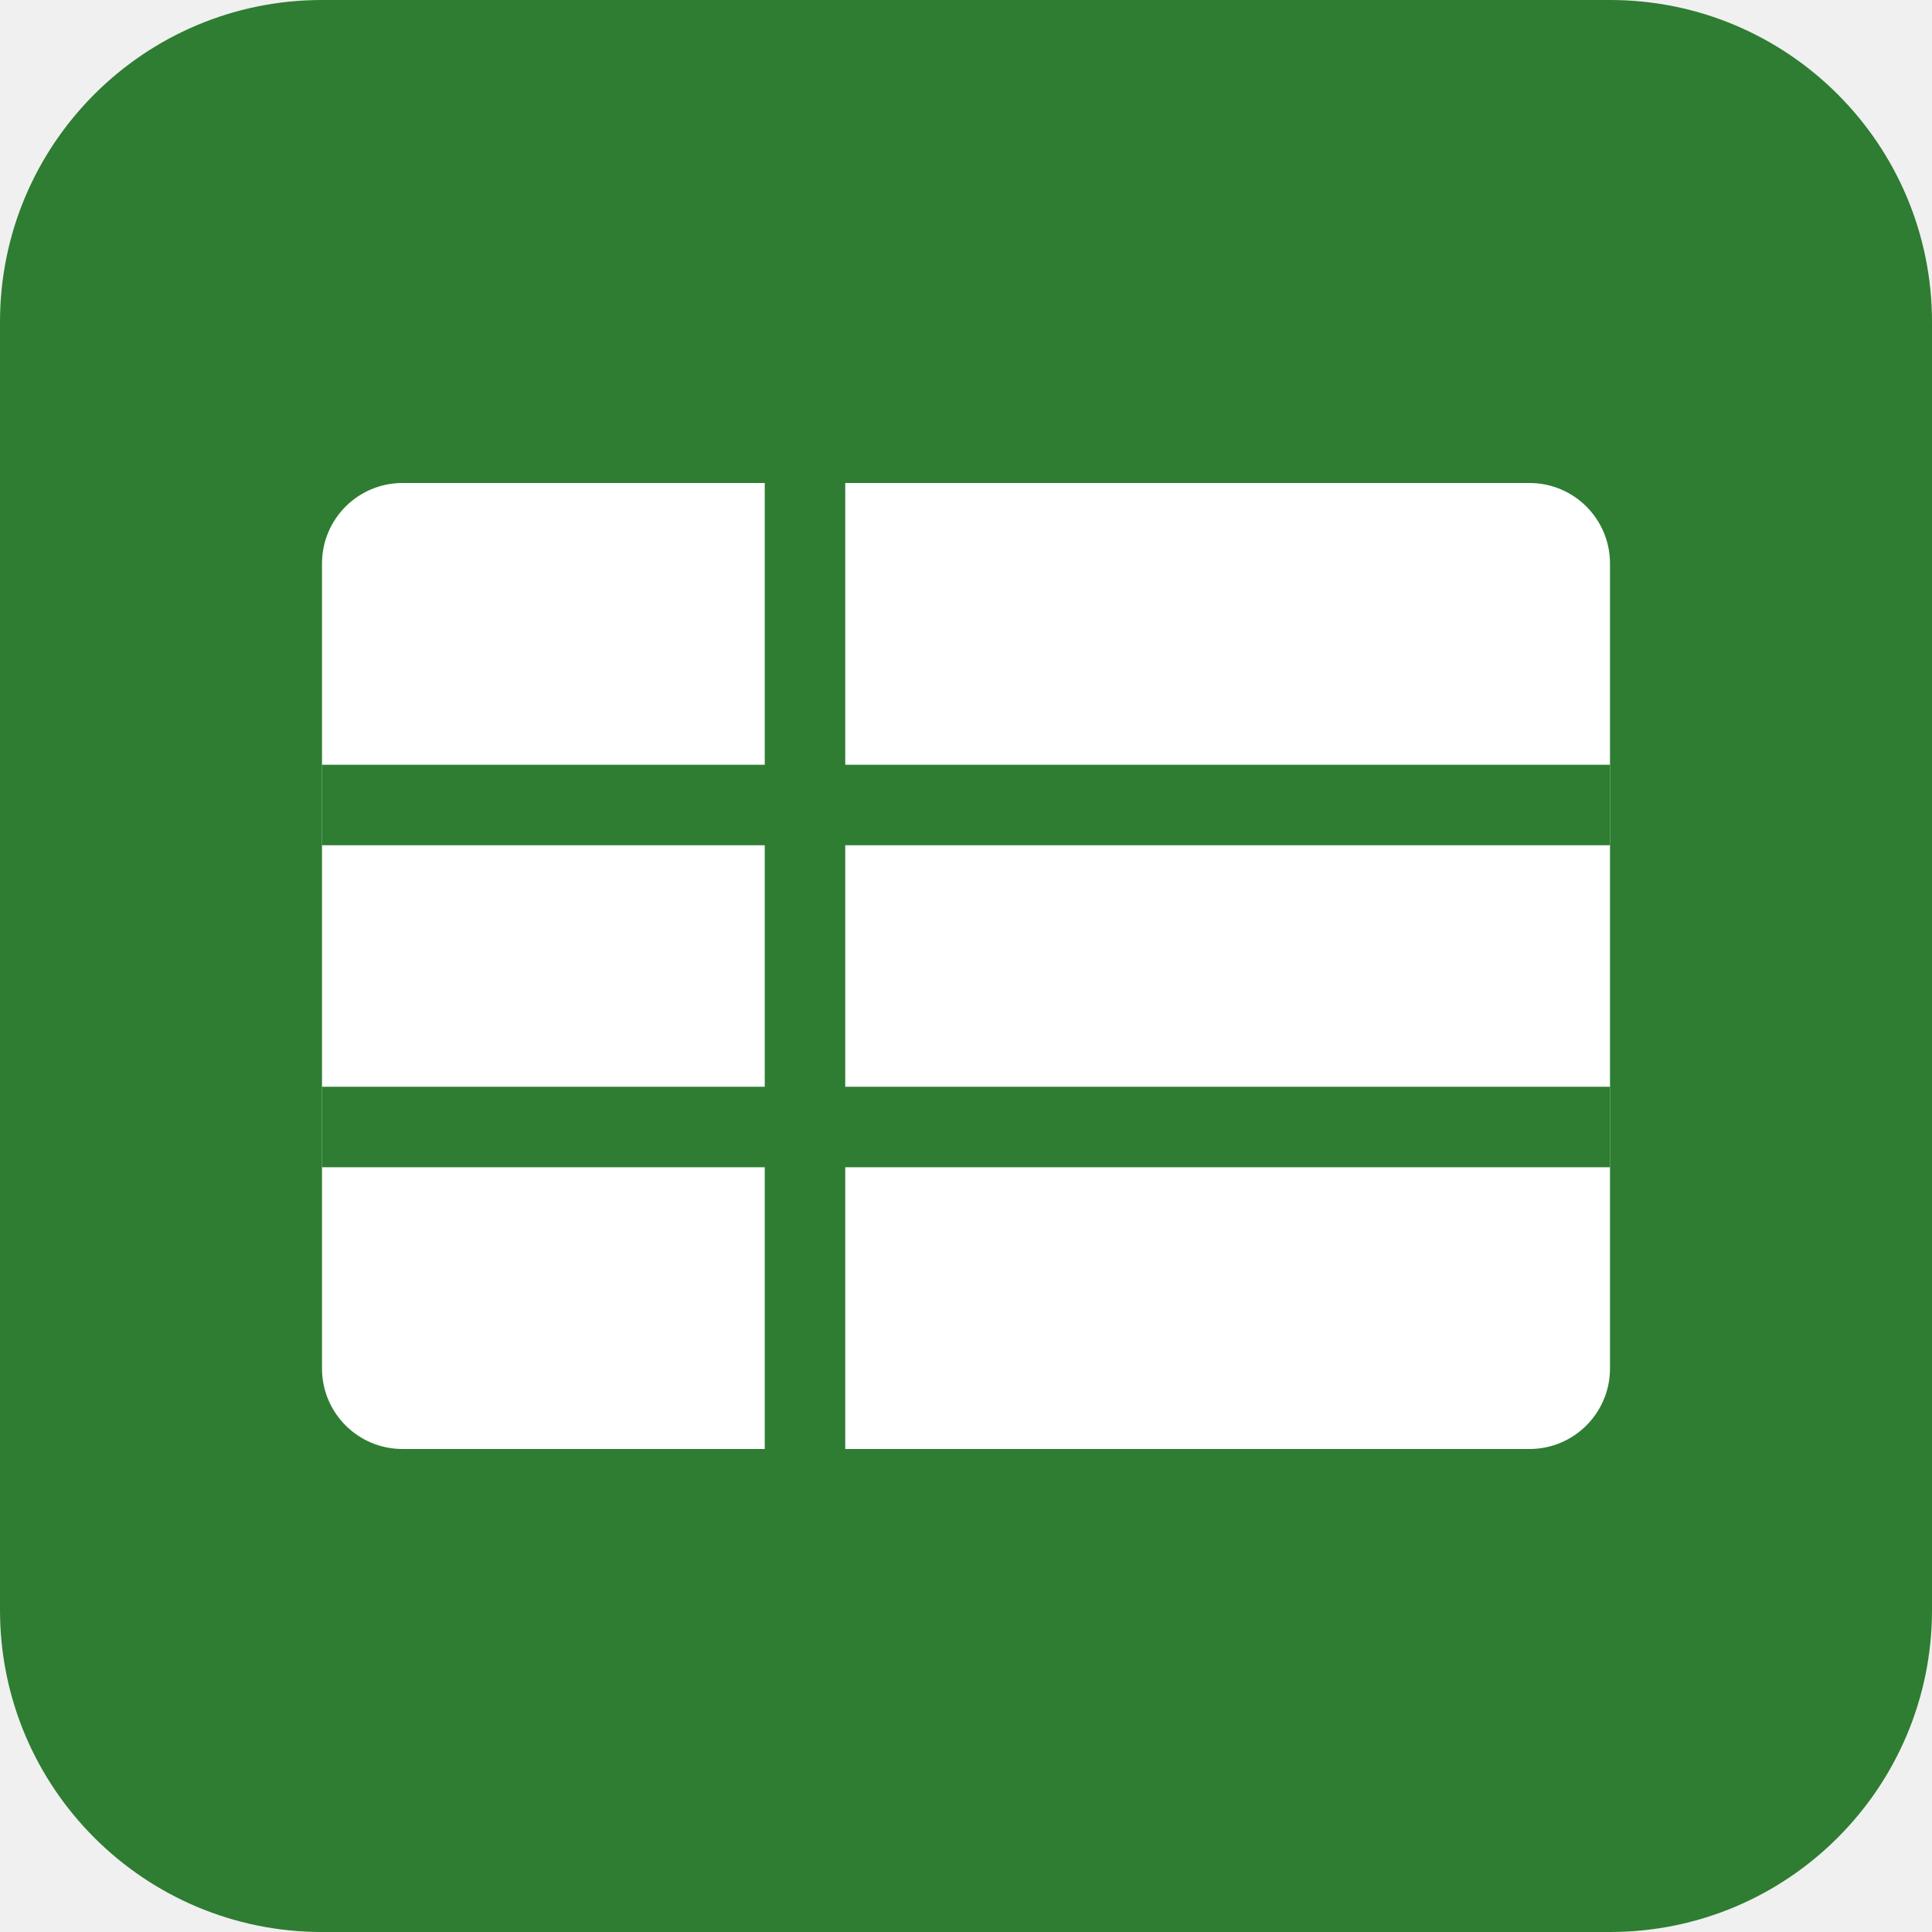
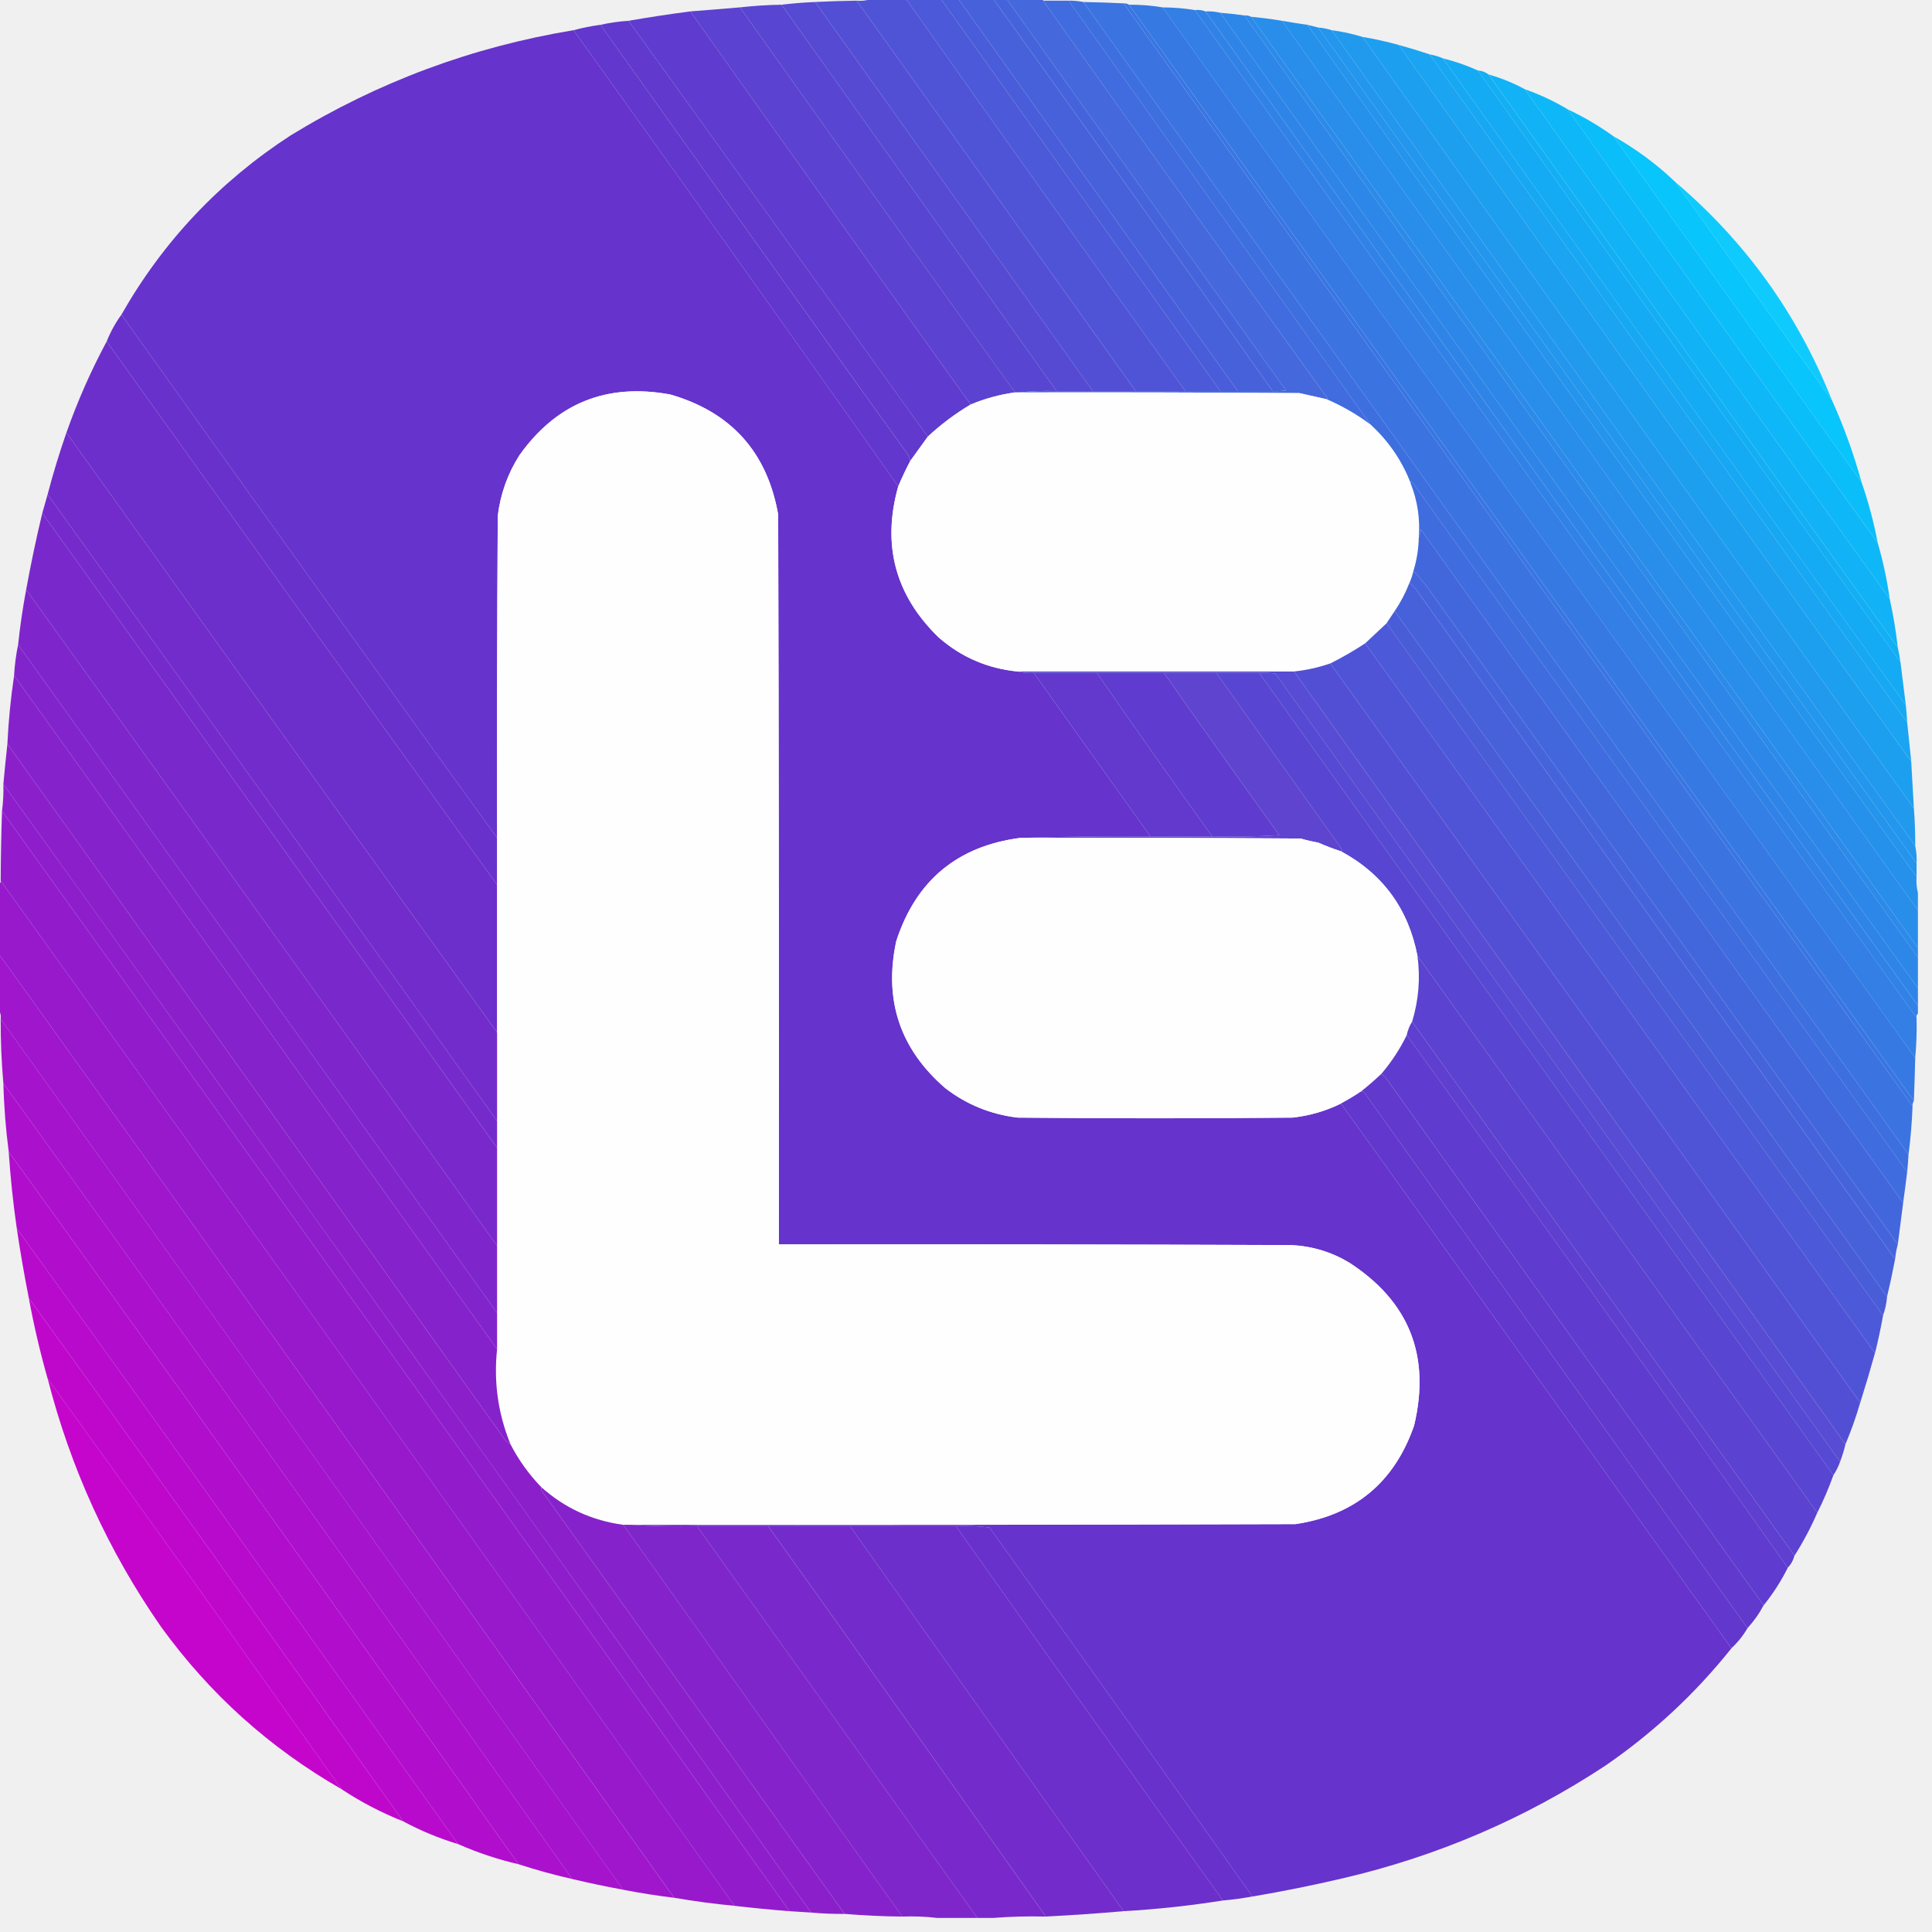
- <svg xmlns="http://www.w3.org/2000/svg" width="24" height="24" viewBox="0 0 24 24">
-   <rect width="24" height="24" rx="4" fill="#2E7D32" />
-   <rect x="4" y="6" width="16" height="12" rx="1" fill="white" />
-   <line x1="4" y1="10" x2="20" y2="10" stroke="#2E7D32" />
-   <line x1="4" y1="14" x2="20" y2="14" stroke="#2E7D32" />
-   <line x1="10" y1="6" x2="10" y2="18" stroke="#2E7D32" />
+ <svg xmlns="http://www.w3.org/2000/svg" version="1.1" width="80px" height="80px" style="shape-rendering:geometricPrecision; text-rendering:geometricPrecision; image-rendering:optimizeQuality; fill-rule:evenodd; clip-rule:evenodd" viewBox="0 0 80 80">
+   <g>
+     <path style="opacity:0.999" fill="#4f54d7" d="M36.028 -0.028h1.5a2440.1 2440.1 0 0 0 11.556 16.222h-2.056L35.472 0.028q0.295 0.026 0.556 -0.056" />
+   </g>
+   <g>
+     <path style="opacity:1" fill="#4c59d8" d="M37.528 -0.028h1.444l11.556 16.222h-1.444A2440.1 2440.1 0 0 1 37.528 -0.028" />
+   </g>
+   <g>
+     <path style="opacity:1" fill="#495dda" d="M38.972 -0.028h0.722Q45.473 8.086 51.25 16.194h-0.722z" />
+   </g>
+   <g>
+     <path style="opacity:1" fill="#4761db" d="M39.694 -0.028h1.444a2440.9 2440.9 0 0 1 11.556 16.222H51.25A128493.9 128493.9 0 0 1 39.694 -0.028" />
+   </g>
+   <g>
+     <path style="opacity:0.999" fill="#4564dc" d="M41.139 -0.028h0.556a8364.6 8364.6 0 0 0 11.556 16.194q-0.276 0.042 -0.556 0.028A2440.9 2440.9 0 0 0 41.139 -0.028" />
+   </g>
+   <g>
+     <path style="opacity:0.998" fill="#4568dc" d="M41.694 -0.028h1.5v0.056A2771.6 2771.6 0 0 0 54.972 16.5q-0.019 0.033 -0.056 0.028l-1.111 -0.25q-5.806 -0.042 -11.611 -0.028 0.763 -0.083 1.556 -0.056h8.944q0.279 0.014 0.556 -0.028A8364.6 8364.6 0 0 1 41.694 -0.028" />
+   </g>
+   <g>
+     <path style="opacity:0.999" fill="#534fd5" d="m35.472 0.028 11.556 16.167H45.25L33.75 0.083a48.2 48.2 0 0 1 1.722 -0.056" />
+   </g>
+   <g>
+     <path style="opacity:0.999" fill="#406cdf" d="M43.194 0.028H44.25a140390.6 140390.6 0 0 1 12.5 17.556 9.03 9.03 0 0 0 -1.833 -1.056q0.037 0.005 0.056 -0.028A2771.6 2771.6 0 0 1 43.194 0.028" />
+   </g>
+   <g>
+     <path style="opacity:0.999" fill="#3d6fdf" d="M44.25 0.028a2.74 2.74 0 0 1 0.611 0.056 33166.6 33166.6 0 0 0 34.167 47.722q-0.02 0.362 -0.056 0.722a17285.8 17285.8 0 0 1 -20.528 -28.611q-0.039 0.05 -0.028 0.111 -0.541 -1.412 -1.667 -2.444a140390.6 140390.6 0 0 0 -12.5 -17.556" />
+   </g>
+   <g>
+     <path style="opacity:0.999" fill="#3b73e1" d="M44.861 0.083q0.834 0.015 1.667 0.056a19940.4 19940.4 0 0 0 32.667 45.667 21.9 21.9 0 0 1 -0.167 2A33166.6 33166.6 0 0 1 44.861 0.083" />
+   </g>
+   <g>
+     <path style="opacity:0.998" fill="#564ad3" d="m33.75 0.083 11.5 16.111h-1.5a116880.7 116880.7 0 0 0 -11.389 -16A18.2 18.2 0 0 1 33.75 0.083" />
+   </g>
+   <g>
+     <path style="opacity:0.999" fill="#3976e3" d="M46.528 0.139q0.122 -0.006 0.222 0.056a19954.8 19954.8 0 0 0 32.5 45.389 0.385 0.385 0 0 0 -0.056 0.222A19940.4 19940.4 0 0 1 46.528 0.139" />
+   </g>
+   <g>
+     <path style="opacity:0.999" fill="#5846d2" d="M32.361 0.194q5.697 8.002 11.389 16 -0.793 -0.027 -1.556 0.056h-0.167A3813 3813 0 0 1 30.639 0.306a17.5 17.5 0 0 1 1.722 -0.111" />
+   </g>
+   <g>
+     <path style="opacity:0.999" fill="#3679e3" d="M46.75 0.194q0.711 -0.003 1.389 0.111a18335.7 18335.7 0 0 0 31.167 43.5 125.5 125.5 0 0 1 -0.056 1.778 19954.8 19954.8 0 0 1 -32.5 -45.389" />
+   </g>
+   <g>
+     <path style="opacity:0.999" fill="#5b42d0" d="M30.639 0.306A3813 3813 0 0 0 42.028 16.25a7.37 7.37 0 0 0 -1.833 0.5A3970.4 3970.4 0 0 1 28.583 0.472a192.3 192.3 0 0 0 2.056 -0.167" />
+   </g>
+   <g>
+     <path style="opacity:0.999" fill="#337fe5" d="M48.139 0.306q0.673 0.001 1.333 0.111a25033.8 25033.8 0 0 0 29.889 41.722 14.1 14.1 0 0 1 -0.056 1.667 18335.7 18335.7 0 0 1 -31.167 -43.5" />
+   </g>
+   <g>
+     <path style="opacity:0.998" fill="#3082e6" d="M49.472 0.417q0.24 -0.026 0.444 0.056a16423.2 16423.2 0 0 0 29.5 41.167v0.333c-0.05 0.039 -0.069 0.095 -0.056 0.167A25033.8 25033.8 0 0 1 49.472 0.417" />
+   </g>
+   <g>
+     <path style="opacity:0.998" fill="#2f84e7" d="M49.917 0.472a2.2 2.2 0 0 1 0.611 0.056 8123.4 8123.4 0 0 0 28.889 40.389v0.722a16423.2 16423.2 0 0 1 -29.5 -41.167" />
+   </g>
+   <g>
+     <path style="opacity:0.998" fill="#2d87e8" d="M50.528 0.528q0.502 0.042 1 0.111a14540.2 14540.2 0 0 0 27.889 39v1.278A8127.1 8127.1 0 0 1 50.528 0.528" />
+   </g>
+   <g>
+     <path style="opacity:0.999" fill="#5f3ccf" d="M28.583 0.472A3970.4 3970.4 0 0 0 40.194 16.75a10.3 10.3 0 0 0 -1.778 1.333L26.028 0.861a59.7 59.7 0 0 1 2.556 -0.389" />
+   </g>
+   <g>
+     <path style="opacity:0.998" fill="#2c8ae9" d="M51.528 0.639q0.149 -0.011 0.278 0.056a690063.8 690063.8 0 0 0 27.611 38.556v0.389a14540.2 14540.2 0 0 1 -27.889 -39" />
+   </g>
+   <g>
+     <path style="opacity:0.998" fill="#298dea" d="M51.806 0.694q0.642 0.06 1.278 0.167a20309.8 20309.8 0 0 0 26.333 36.833V39.25A654960.2 654960.2 0 0 1 51.806 0.694" />
+   </g>
+   <g>
+     <path style="opacity:0.999" fill="#6139cd" d="m26.028 0.861 12.389 17.222a365.9 365.9 0 0 0 -0.722 1 0.96 0.96 0 0 0 -0.194 -0.389A5696.1 5696.1 0 0 1 24.861 1.028a7.6 7.6 0 0 1 1.167 -0.167" />
+   </g>
+   <g>
+     <path style="opacity:0.998" fill="#2691eb" d="M53.083 0.861a31.3 31.3 0 0 0 1.056 0.167 6198.6 6198.6 0 0 0 25.222 35.278c-0.018 0.233 0.001 0.456 0.056 0.667v0.722A20309.8 20309.8 0 0 1 53.083 0.861" />
+   </g>
+   <g>
+     <path style="opacity:0.999" fill="#6237cd" d="M24.861 1.028A5696.1 5696.1 0 0 0 37.5 18.695a0.96 0.96 0 0 1 0.194 0.389 13.6 13.6 0 0 0 -0.5 1.056A3306.9 3306.9 0 0 0 23.75 1.25a8.6 8.6 0 0 1 1.111 -0.222" />
+   </g>
+   <g>
+     <path style="opacity:0.998" fill="#2494ec" d="m54.139 1.028 0.444 0.111A17220.2 17220.2 0 0 0 79.361 35.75v0.556A6198.6 6198.6 0 0 1 54.139 1.028" />
+   </g>
+   <g>
+     <path style="opacity:0.998" fill="#2396ed" d="M54.583 1.139q0.287 0.024 0.556 0.111a8383.1 8383.1 0 0 0 24.167 33.778 2.9 2.9 0 0 1 0.056 0.722A17220.2 17220.2 0 0 1 54.583 1.139" />
+   </g>
+   <g>
+     <path style="opacity:0.999" fill="#6633cc" d="M23.75 1.25a3306.9 3306.9 0 0 1 13.444 18.889q-1.023 3.632 1.667 6.25 1.407 1.233 3.278 1.417 0.317 0.082 0.667 0.056l4.833 6.778a130.7 130.7 0 0 0 -5.389 0.056q-3.914 0.511 -5.139 4.278 -0.783 3.652 2.028 6.083 1.326 1.023 3 1.222 5.694 0.056 11.389 0 1.057 -0.119 2 -0.583l16.167 22.556c-1.499 1.879 -3.241 3.499 -5.222 4.861q-5.013 3.302 -10.889 4.667a59.9 59.9 0 0 1 -3.722 0.75 3742.7 3742.7 0 0 0 -10.889 -15.278 8.7 8.7 0 0 0 -1.389 -0.056H28.861q-1.376 0.028 -2.722 -0.056 13.75 0.014 27.5 -0.028 3.691 -0.552 4.917 -4.083c0.69 -2.894 -0.208 -5.145 -2.694 -6.75q-1.098 -0.657 -2.389 -0.722 -10.611 -0.042 -21.222 -0.028 0.014 -15.111 -0.028 -30.222 -0.686 -3.881 -4.472 -4.972 -3.944 -0.723 -6.25 2.528 -0.725 1.148 -0.889 2.5 -0.042 6.667 -0.028 13.333A4469.8 4469.8 0 0 1 5.028 13.028q2.592 -4.55 7 -7.417 5.422 -3.322 11.722 -4.361" />
+   </g>
+   <g>
+     <path style="opacity:0.998" fill="#219aee" d="M55.139 1.25q0.66 0.087 1.278 0.278A9758.2 9758.2 0 0 0 79.25 33.472c0.041 0.517 0.059 1.036 0.056 1.556A8383.1 8383.1 0 0 1 55.139 1.25" />
+   </g>
+   <g>
+     <path style="opacity:0.998" fill="#1d9ff0" d="M56.417 1.528a14.6 14.6 0 0 1 1.5 0.333 6603 6603 0 0 0 21.222 29.667c0.037 0.648 0.074 1.296 0.111 1.944A9758.2 9758.2 0 0 1 56.417 1.528" />
+   </g>
+   <g>
+     <path style="opacity:0.998" fill="#1aa4f1" d="M57.917 1.861a26.1 26.1 0 0 1 1.278 0.389 5740.1 5740.1 0 0 0 19.778 27.667q0.088 0.805 0.167 1.611A6603 6603 0 0 1 57.917 1.861" />
+   </g>
+   <g>
+     <path style="opacity:0.999" fill="#17a8f3" d="M59.194 2.25q0.296 0.053 0.556 0.167a5270 5270 0 0 0 19.167 26.778q0.036 0.36 0.056 0.722A5740.1 5740.1 0 0 1 59.195 2.25" />
+   </g>
+   <g>
+     <path style="opacity:0.997" fill="#15abf4" d="M59.75 2.417a8.3 8.3 0 0 1 1.444 0.5 5733.8 5733.8 0 0 0 17.5 24.5c0.074 0.593 0.148 1.185 0.222 1.778A5270 5270 0 0 1 59.75 2.417" />
+   </g>
+   <g>
+     <path style="opacity:0.997" fill="#13aff5" d="M61.194 2.917q0.254 0.019 0.444 0.167a5378.9 5378.9 0 0 0 16.944 23.722 6 6 0 0 1 0.111 0.611 5733.8 5733.8 0 0 1 -17.5 -24.5" />
+   </g>
+   <g>
+     <path style="opacity:0.996" fill="#10b2f6" d="M61.639 3.083q0.789 0.226 1.5 0.611A3345.1 3345.1 0 0 0 78.25 24.806a18.8 18.8 0 0 1 0.333 2A5378.9 5378.9 0 0 1 61.639 3.083" />
+   </g>
+   <g>
+     <path style="opacity:0.996" fill="#0db8f8" d="M63.139 3.694a9.74 9.74 0 0 1 1.778 0.833A3116.6 3116.6 0 0 0 77.75 22.472q0.333 1.139 0.5 2.333A3345.1 3345.1 0 0 1 63.139 3.694" />
+   </g>
+   <g>
+     <path style="opacity:0.993" fill="#09befa" d="M64.917 4.528a12 12 0 0 1 1.889 1.111q5.14 7.17 10.278 14.333a17.7 17.7 0 0 1 0.667 2.5A3116.6 3116.6 0 0 1 64.917 4.528" />
+   </g>
+   <g>
+     <path style="opacity:0.986" fill="#05c4fc" d="M66.806 5.639a12.74 12.74 0 0 1 2.556 1.889 1196.2 1196.2 0 0 0 6.5 9.056 23.06 23.06 0 0 1 1.222 3.389A93758.1 93758.1 0 0 1 66.806 5.639" />
+   </g>
+   <g>
+     <path style="opacity:0.941" fill="#01c9fe" d="M69.361 7.528q4.376 3.711 6.5 9.056a1196.2 1196.2 0 0 1 -6.5 -9.056" />
+   </g>
+   <g>
+     <path style="opacity:0.999" fill="#6931cc" d="M5.028 13.028a4469.8 4469.8 0 0 0 15.556 21.667v1.944a7633.8 7633.8 0 0 1 -16.167 -22.5q0.239 -0.598 0.611 -1.111" />
+   </g>
+   <g>
+     <path style="opacity:0.999" fill="#6d2fcb" d="M4.417 14.139a7633.8 7633.8 0 0 0 16.167 22.5V42.75A9295.7 9295.7 0 0 1 2.75 17.917a26.74 26.74 0 0 1 1.667 -3.778" />
+   </g>
+   <g>
+     <path style="opacity:1" fill="#fefefe" d="M26.139 63.139h-0.333q-1.94 -0.262 -3.389 -1.556c-0.516 -0.533 -0.941 -1.126 -1.278 -1.778q-0.774 -1.893 -0.556 -3.944V34.694q-0.014 -6.667 0.028 -13.333 0.164 -1.352 0.889 -2.5 2.306 -3.251 6.25 -2.528 3.786 1.091 4.472 4.972 0.042 15.111 0.028 30.222 10.611 -0.014 21.222 0.028 1.291 0.065 2.389 0.722c2.486 1.605 3.384 3.856 2.694 6.75q-1.226 3.532 -4.917 4.083 -13.75 0.042 -27.5 0.028" />
+   </g>
+   <g>
+     <path style="opacity:1" fill="#fefefe" d="M42.028 16.25h0.167q5.806 -0.014 11.611 0.028l1.111 0.25a9.03 9.03 0 0 1 1.833 1.056q1.126 1.032 1.667 2.444 0.419 1.07 0.333 2.222a5.07 5.07 0 0 1 -0.222 1.389 2.74 2.74 0 0 1 -0.167 0.5 5.83 5.83 0 0 1 -0.611 1.167q-0.169 0.252 -0.333 0.5 -0.447 0.419 -0.889 0.833a14.1 14.1 0 0 1 -1.444 0.833 6.78 6.78 0 0 1 -1.5 0.333H42.139q-1.871 -0.183 -3.278 -1.417 -2.69 -2.618 -1.667 -6.25a13.6 13.6 0 0 1 0.5 -1.056 365.9 365.9 0 0 1 0.722 -1 10.3 10.3 0 0 1 1.778 -1.333 7.37 7.37 0 0 1 1.833 -0.5" />
+   </g>
+   <g>
+     <path style="opacity:0.999" fill="#722ccb" d="M2.75 17.917A9295.7 9295.7 0 0 0 20.583 42.75v3.667A10115.3 10115.3 0 0 0 1.972 20.472a33.8 33.8 0 0 1 0.778 -2.556" />
+   </g>
+   <g>
+     <path style="opacity:0.999" fill="#3f6cdf" d="M78.972 48.528q-0.078 0.64 -0.167 1.278a10871.6 10871.6 0 0 1 -19.972 -27.889q-0.016 0.184 -0.083 0.333 0.086 -1.153 -0.333 -2.222a0.136 0.136 0 0 1 0.028 -0.111 17285.8 17285.8 0 0 0 20.528 28.611" />
+   </g>
+   <g>
+     <path style="opacity:0.999" fill="#752bcc" d="M1.972 20.472a10115.3 10115.3 0 0 1 18.611 25.944v1.111A10384.5 10384.5 0 0 0 1.75 21.25z" />
+   </g>
+   <g>
+     <path style="opacity:0.999" fill="#7929cb" d="M1.75 21.25a10384.5 10384.5 0 0 1 18.833 26.278v4.056a11121.1 11121.1 0 0 0 -19.5 -27.167A60.1 60.1 0 0 1 1.75 21.25" />
+   </g>
+   <g>
+     <path style="opacity:0.999" fill="#4267dd" d="M78.806 49.806c-0.074 0.574 -0.148 1.148 -0.222 1.722A15693.9 15693.9 0 0 1 59.056 24.25a8.9 8.9 0 0 0 -0.528 -0.611A5.07 5.07 0 0 0 58.75 22.25q0.068 -0.149 0.083 -0.333a10871.6 10871.6 0 0 0 19.972 27.889" />
+   </g>
+   <g>
+     <path style="opacity:0.999" fill="#4564dc" d="M58.528 23.639a8.9 8.9 0 0 1 0.528 0.611 15693.9 15693.9 0 0 0 19.528 27.278 3.5 3.5 0 0 0 -0.111 0.611 15774.5 15774.5 0 0 1 -19.75 -27.611c-0.097 -0.159 -0.217 -0.289 -0.361 -0.389a2.74 2.74 0 0 0 0.167 -0.5" />
+   </g>
+   <g>
+     <path style="opacity:0.999" fill="#4761db" d="M58.361 24.139c0.144 0.1 0.264 0.23 0.361 0.389a15774.5 15774.5 0 0 0 19.75 27.611q-0.15 0.789 -0.333 1.556A12137.3 12137.3 0 0 0 57.75 25.306a5.83 5.83 0 0 0 0.611 -1.167" />
+   </g>
+   <g>
+     <path style="opacity:0.999" fill="#7e26cc" d="M1.083 24.417a11121.1 11121.1 0 0 1 19.5 27.167v2.778L0.75 26.695a29 29 0 0 1 0.333 -2.278" />
+   </g>
+   <g>
+     <path style="opacity:0.999" fill="#495dd9" d="M57.75 25.306a12137.3 12137.3 0 0 1 20.389 28.389q-0.033 0.409 -0.167 0.778a7851.2 7851.2 0 0 1 -20.556 -28.667q0.164 -0.248 0.333 -0.5" />
+   </g>
+   <g>
+     <path style="opacity:0.999" fill="#4c59d8" d="M57.417 25.806a7851.2 7851.2 0 0 0 20.556 28.667 23.2 23.2 0 0 1 -0.333 1.556c-7.037 -9.796 -14.074 -19.593 -21.111 -29.389q0.442 -0.414 0.889 -0.833" />
+   </g>
+   <g>
+     <path style="opacity:0.999" fill="#4f54d7" d="M56.528 26.639c7.037 9.796 14.074 19.593 21.111 29.389a64.6 64.6 0 0 1 -0.611 2.056 14094.2 14094.2 0 0 0 -21.944 -30.611 14 14 0 0 0 1.444 -0.833" />
+   </g>
+   <g>
+     <path style="opacity:0.999" fill="#8224cc" d="m0.75 26.694 19.833 27.667v1.5l-20 -27.889q0.037 -0.656 0.167 -1.278" />
+   </g>
+   <g>
+     <path style="opacity:0.999" fill="#534fd5" d="M55.083 27.472a14094.2 14094.2 0 0 1 21.944 30.611 15.8 15.8 0 0 1 -0.611 1.722q-11.415 -15.999 -22.833 -32a6.78 6.78 0 0 0 1.5 -0.333" />
+   </g>
+   <g>
+     <path style="opacity:0.999" fill="#574cd3" d="M42.139 27.806h11.444q11.418 16.002 22.833 32a5.7 5.7 0 0 1 -0.222 0.722 37180.7 37180.7 0 0 0 -23.389 -32.639 4 4 0 0 0 -0.667 -0.028h-9.333q-0.35 0.026 -0.667 -0.056" />
+   </g>
+   <g>
+     <path style="opacity:1" fill="#6238cd" d="M42.806 27.861h2.611a423.1 423.1 0 0 0 4.778 6.778h-2.556z" />
+   </g>
+   <g>
+     <path style="opacity:1" fill="#5f3ccf" d="M45.417 27.861h2.778a719.3 719.3 0 0 0 4.778 6.722 34.8 34.8 0 0 1 -2.778 0.056 423.1 423.1 0 0 1 -4.778 -6.778" />
+   </g>
+   <g>
+     <path style="opacity:1" fill="#5e44cf" d="M48.194 27.861h2.167a26767.7 26767.7 0 0 1 5.222 7.333c-0.007 0.034 -0.026 0.052 -0.056 0.056a9.7 9.7 0 0 1 -0.944 -0.361 6.3 6.3 0 0 1 -0.722 -0.167q-5.806 -0.042 -11.611 -0.028a130.7 130.7 0 0 1 5.389 -0.056h2.556q1.39 0.028 2.778 -0.056a719.3 719.3 0 0 1 -4.778 -6.722" />
+   </g>
+   <g>
+     <path style="opacity:0.999" fill="#5846d2" d="M50.361 27.861h1.778a523867.9 523867.9 0 0 0 23.778 33.222 13.5 13.5 0 0 1 -0.667 1.556c-5.518 -7.685 -11.037 -15.37 -16.556 -23.056q-0.566 -2.925 -3.167 -4.333c0.03 -0.003 0.049 -0.022 0.056 -0.056a26767.7 26767.7 0 0 0 -5.222 -7.333" />
+   </g>
+   <g>
+     <path style="opacity:0.999" fill="#5649d3" d="M52.139 27.861a4 4 0 0 1 0.667 0.028 37180.7 37180.7 0 0 1 23.389 32.639 2.62 2.62 0 0 1 -0.278 0.556 520096.1 520096.1 0 0 1 -23.778 -33.222" />
+   </g>
+   <g>
+     <path style="opacity:0.999" fill="#8622cb" d="m0.583 27.972 20 27.889q-0.218 2.052 0.556 3.944c-0.094 -0.054 -0.177 -0.128 -0.25 -0.222A17328.1 17328.1 0 0 0 0.306 30.806a28.2 28.2 0 0 1 0.278 -2.833" />
+   </g>
+   <g>
+     <path style="opacity:0.999" fill="#8b20cb" d="M0.306 30.806a17328.1 17328.1 0 0 1 20.583 28.778c0.073 0.094 0.156 0.168 0.25 0.222 0.336 0.652 0.762 1.244 1.278 1.778a0.274 0.274 0 0 0 0.028 0.167q6.265 8.753 12.528 17.5 -0.696 0.006 -1.389 -0.056A10788.7 10788.7 0 0 0 0.139 32.472a94.9 94.9 0 0 1 0.167 -1.667" />
+   </g>
+   <g>
+     <path style="opacity:0.999" fill="#8e1ecc" d="M0.139 32.472a10788.7 10788.7 0 0 1 33.444 46.722c-0.296 -0.018 -0.593 -0.037 -0.889 -0.056A15305.7 15305.7 0 0 0 0.083 33.583a6.8 6.8 0 0 0 0.056 -1.111" />
+   </g>
+   <g>
+     <path style="opacity:0.999" fill="#921ccc" d="M0.083 33.583a15305.7 15305.7 0 0 1 32.611 45.556 65 65 0 0 1 -2.278 -0.222A13250.3 13250.3 0 0 0 0.028 36.472q0.007 -1.445 0.056 -2.889" />
+   </g>
+   <g>
+     <path style="opacity:1" fill="#fefefe" d="M42.25 34.694q5.806 -0.014 11.611 0.028a6.3 6.3 0 0 0 0.722 0.167 9.7 9.7 0 0 0 0.944 0.361q2.601 1.409 3.167 4.333 0.185 1.389 -0.222 2.722a1.82 1.82 0 0 0 -0.222 0.556 7.64 7.64 0 0 1 -1.056 1.611 12.8 12.8 0 0 1 -0.833 0.722 9.6 9.6 0 0 1 -0.833 0.5q-0.943 0.464 -2 0.583 -5.694 0.056 -11.389 0 -1.674 -0.199 -3 -1.222 -2.81 -2.431 -2.028 -6.083 1.224 -3.767 5.139 -4.278" />
+   </g>
+   <g>
+     <path style="opacity:0.998" fill="#9819cc" d="M0.028 36.472a13250.3 13250.3 0 0 1 30.389 42.444 32.9 32.9 0 0 1 -2.5 -0.333A14837.3 14837.3 0 0 0 -0.028 39.528v-2.944q0.07 -0.028 0.056 -0.111" />
+   </g>
+   <g>
+     <path style="opacity:0.998" fill="#9f16cc" d="M-0.028 39.528a14837.3 14837.3 0 0 1 27.944 39.056 31.4 31.4 0 0 1 -2.111 -0.333A19313.2 19313.2 0 0 0 0.028 42.195q0.025 -0.186 -0.056 -0.333z" />
+   </g>
+   <g>
+     <path style="opacity:0.999" fill="#5b42d0" d="M58.694 39.583c5.518 7.685 11.037 15.37 16.556 23.056a12.97 12.97 0 0 1 -0.944 1.778 179133.3 179133.3 0 0 0 -15.833 -22.111q0.407 -1.333 0.222 -2.722" />
+   </g>
+   <g>
+     <path style="opacity:0.998" fill="#a513cc" d="M0.028 42.194A19313.2 19313.2 0 0 1 25.806 78.25a43.2 43.2 0 0 1 -2.111 -0.444A5420.2 5420.2 0 0 0 0.139 44.861a29.7 29.7 0 0 1 -0.111 -2.667" />
+   </g>
+   <g>
+     <path style="opacity:0.999" fill="#5e3fcf" d="M58.472 42.306q7.916 11.053 15.833 22.111 -0.076 0.291 -0.278 0.5a2423.8 2423.8 0 0 0 -15.778 -22.056 1.82 1.82 0 0 1 0.222 -0.556" />
+   </g>
+   <g>
+     <path style="opacity:0.999" fill="#5f3ccf" d="M58.25 42.861a2423.8 2423.8 0 0 1 15.778 22.056 8.56 8.56 0 0 1 -1 1.556A10070.9 10070.9 0 0 1 57.389 44.639a0.82 0.82 0 0 0 -0.194 -0.167 7.64 7.64 0 0 0 1.056 -1.611" />
+   </g>
+   <g>
+     <path style="opacity:0.999" fill="#6139cd" d="M57.194 44.472a0.82 0.82 0 0 1 0.194 0.167 10070.9 10070.9 0 0 0 15.639 21.833 4.44 4.44 0 0 1 -0.667 0.944 10363.8 10363.8 0 0 1 -15.861 -22.167 0.159 0.159 0 0 0 -0.139 -0.056 12.8 12.8 0 0 0 0.833 -0.722" />
+   </g>
+   <g>
+     <path style="opacity:0.998" fill="#ab10cc" d="M0.139 44.861a5420.2 5420.2 0 0 1 23.556 32.944 24.5 24.5 0 0 1 -2.222 -0.611 4290.7 4290.7 0 0 0 -21.111 -29.5 26.8 26.8 0 0 1 -0.222 -2.833" />
+   </g>
+   <g>
+     <path style="opacity:0.999" fill="#6237cd" d="M56.361 45.194a0.158 0.158 0 0 1 0.139 0.056 10389.1 10389.1 0 0 0 15.861 22.167q-0.273 0.467 -0.667 0.833 -8.083 -11.278 -16.167 -22.556a9.6 9.6 0 0 0 0.833 -0.5" />
+   </g>
+   <g>
+     <path style="opacity:0.998" fill="#b10dcc" d="M0.361 47.694a4290.7 4290.7 0 0 1 21.111 29.5q-1.296 -0.302 -2.5 -0.833a6368.1 6368.1 0 0 0 -18.278 -25.5 41.3 41.3 0 0 1 -0.333 -3.167" />
+   </g>
+   <g>
+     <path style="opacity:0.996" fill="#b809cc" d="M0.694 50.861a6368.1 6368.1 0 0 1 18.278 25.5 12.33 12.33 0 0 1 -2.278 -0.944 3458.1 3458.1 0 0 0 -15.5 -21.667 58.8 58.8 0 0 1 -0.5 -2.889" />
+   </g>
+   <g>
+     <path style="opacity:0.995" fill="#bf06cc" d="M1.194 53.75a3458.1 3458.1 0 0 1 15.5 21.667q-1.355 -0.538 -2.556 -1.333a2162.2 2162.2 0 0 0 -12.167 -17 36.3 36.3 0 0 1 -0.778 -3.333" />
+   </g>
+   <g>
+     <path style="opacity:0.991" fill="#c503cc" d="M1.972 57.083a2162.2 2162.2 0 0 1 12.167 17c-2.967 -1.698 -5.458 -3.939 -7.472 -6.722q-3.268 -4.704 -4.694 -10.278" />
+   </g>
+   <g>
+     <path style="opacity:0.998" fill="#8622cb" d="M22.417 61.583q1.449 1.294 3.389 1.556c3.852 5.407 7.704 10.815 11.556 16.222a32.5 32.5 0 0 1 -2.389 -0.111q-6.263 -8.748 -12.528 -17.5a0.274 0.274 0 0 1 -0.028 -0.167" />
+   </g>
+   <g>
+     <path style="opacity:0.998" fill="#7f26cb" d="M25.806 63.139h0.333a33.3 33.3 0 0 0 2.722 0.056c3.87 5.407 7.741 10.815 11.611 16.222h-1.667a9.4 9.4 0 0 0 -1.444 -0.056c-3.852 -5.407 -7.704 -10.815 -11.556 -16.222" />
+   </g>
+   <g>
+     <path style="opacity:0.999" fill="#7929cb" d="M28.861 63.194h2.944a4006.4 4006.4 0 0 1 11.5 16.167q-1.098 -0.028 -2.167 0.056h-0.667c-3.87 -5.407 -7.741 -10.815 -11.611 -16.222" />
+   </g>
+   <g>
+     <path style="opacity:0.999" fill="#732ccb" d="M31.806 63.194h3.389q5.669 7.974 11.333 15.944a89.3 89.3 0 0 1 -3.222 0.222 4006.4 4006.4 0 0 0 -11.5 -16.167" />
+   </g>
+   <g>
+     <path style="opacity:0.999" fill="#6d2fcb" d="M35.194 63.194h4.389a2231.9 2231.9 0 0 0 11.056 15.5 41 41 0 0 1 -4.111 0.444q-5.665 -7.971 -11.333 -15.944" />
+   </g>
+   <g>
+     <path style="opacity:0.999" fill="#6931cc" d="M39.583 63.194q0.697 -0.028 1.389 0.056a3742.7 3742.7 0 0 1 10.889 15.278 12.2 12.2 0 0 1 -1.222 0.167 2231.9 2231.9 0 0 1 -11.056 -15.5" />
+   </g>
</svg>
